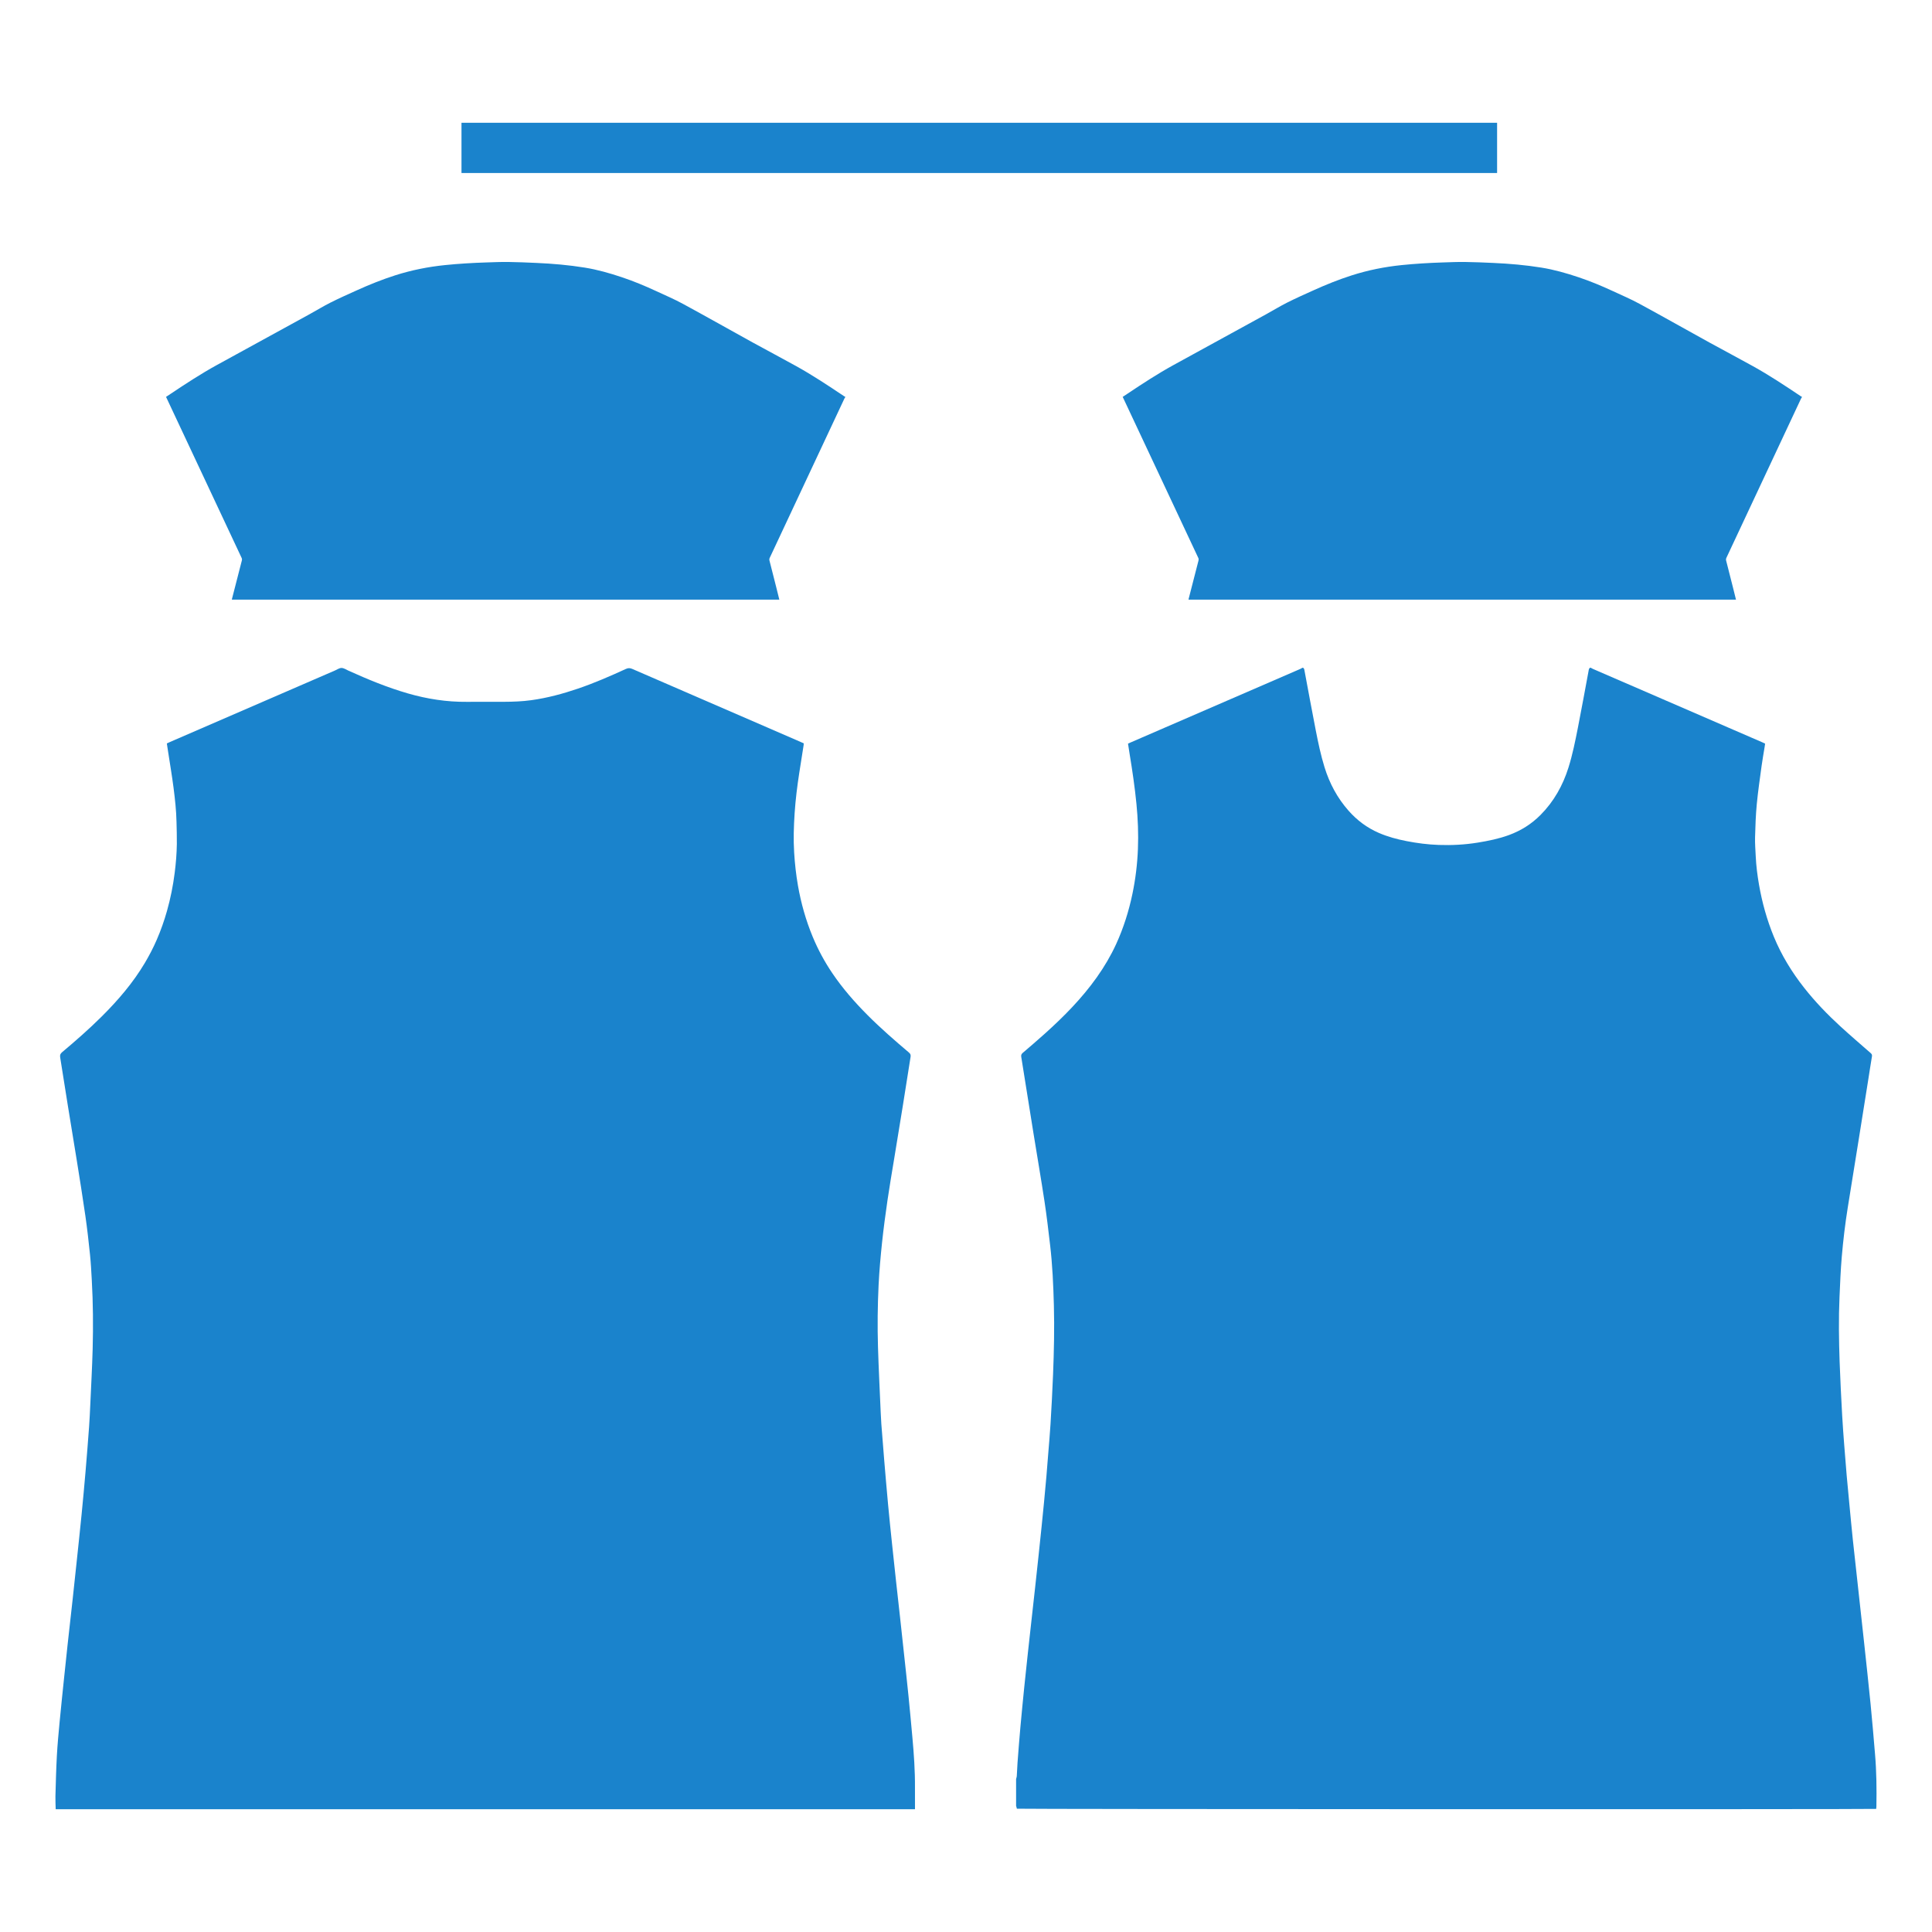
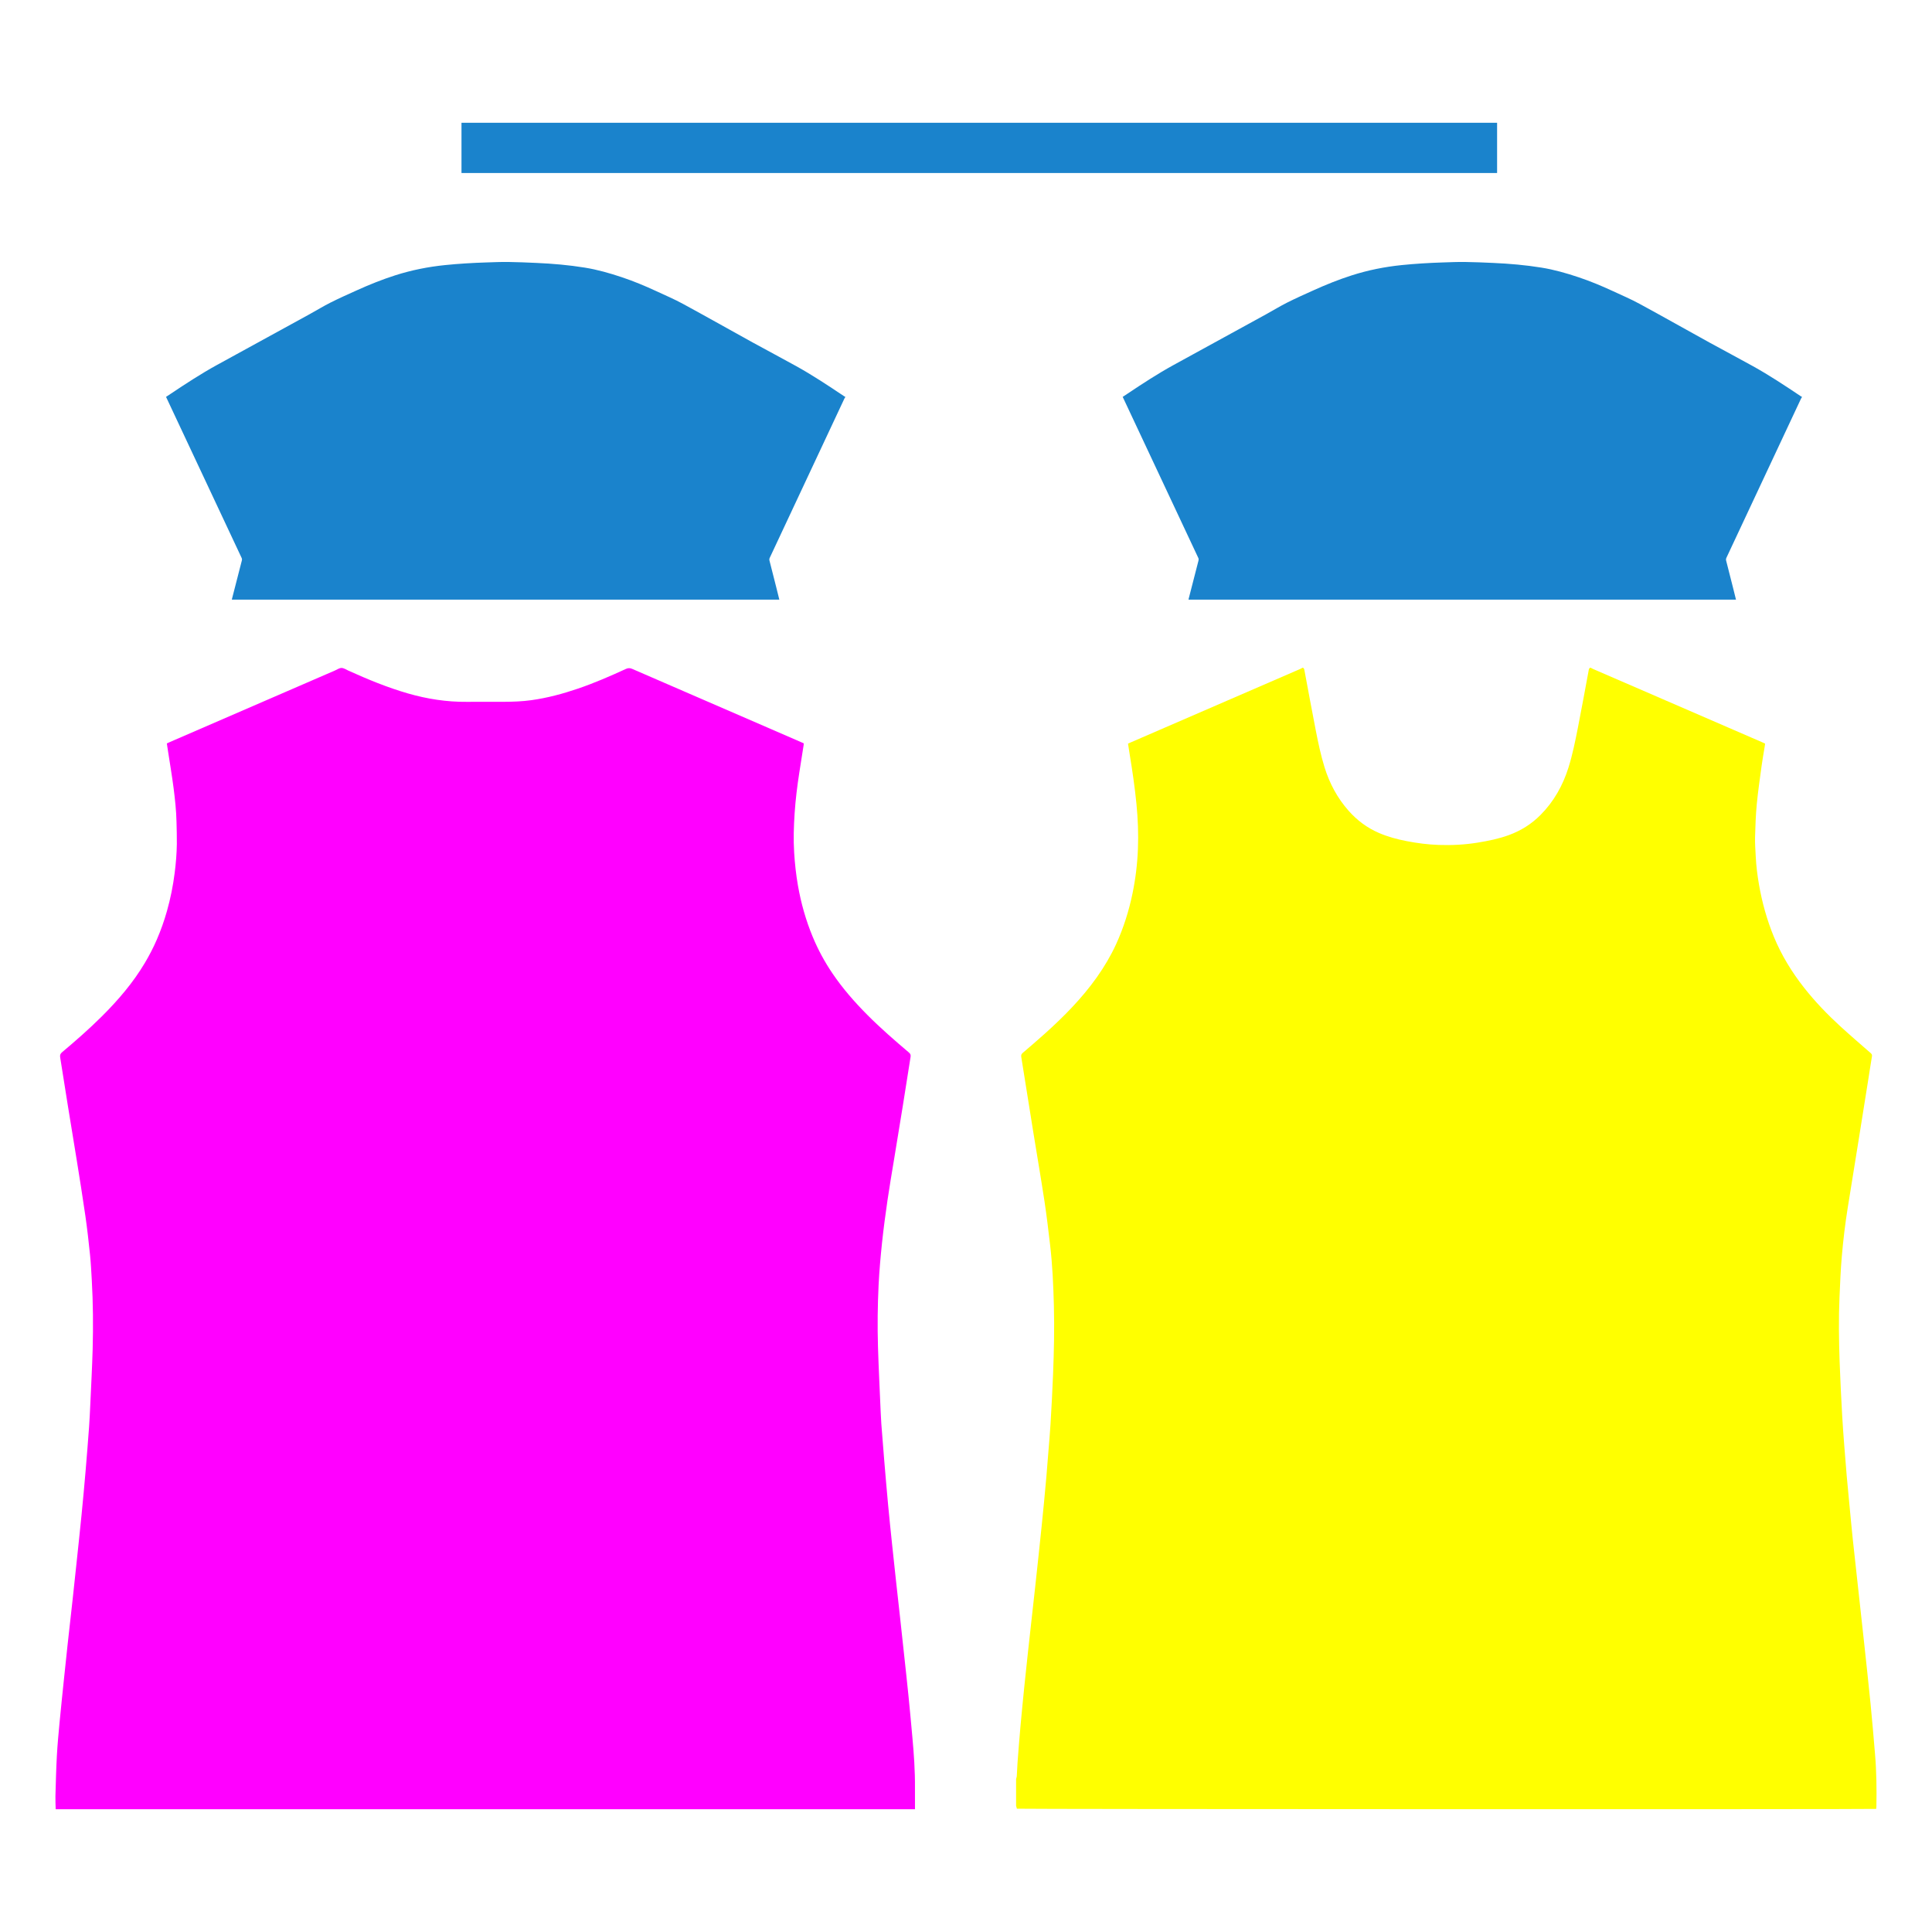
<svg xmlns="http://www.w3.org/2000/svg" width="1024" height="1024" viewBox="0 0 1024 1024">
  <g>
    <g id="Back">
-       <path d="M485.01,958.93H29.52c-.05-2.29-.2-4.59-.14-6.88.2-7.15.37-14.31.76-21.46.33-6.02.9-12.04,1.47-18.04.75-7.92,1.59-15.82,2.41-23.73.59-5.68,1.18-11.35,1.8-17.02.88-8,1.79-15.99,2.67-23.99.71-6.51,1.4-13.02,2.09-19.53.9-8.51,1.82-17.02,2.66-25.54.76-7.63,1.45-15.27,2.11-22.91.67-7.88,1.29-15.76,1.87-23.64.28-3.87.45-7.75.63-11.63.44-9.86.99-19.72,1.26-29.59.32-12.16.23-24.33-.46-36.48-.26-4.53-.48-9.07-.95-13.58-.7-6.79-1.46-13.58-2.43-20.34-1.43-10-3.05-19.97-4.64-29.94-1.51-9.47-3.1-18.92-4.63-28.38-1.38-8.59-2.7-17.18-4.1-25.77-.19-1.19.01-1.95.98-2.76,7.23-6.08,14.35-12.3,21.05-18.97,8.65-8.61,16.55-17.81,22.82-28.34,2.37-3.99,4.5-8.09,6.34-12.34,2.14-4.94,3.94-10.01,5.4-15.19,1.89-6.67,3.24-13.45,4.11-20.33.64-5.06,1.06-10.15,1.13-15.24.05-3.93-.09-7.86-.18-11.78-.13-5.99-.79-11.95-1.55-17.89-.83-6.44-1.93-12.85-2.91-19.28-.22-1.43-.44-2.85-.66-4.32.64-.29,1.18-.56,1.74-.8,29.12-12.62,58.25-25.24,87.37-37.86,1.16-.5,2.33-1.37,3.49-1.35,1.21.02,2.42.87,3.61,1.41,10.27,4.64,20.67,8.95,31.53,12.08,10.22,2.95,20.61,4.57,31.26,4.47,6.55-.06,13.09,0,19.64-.02,4.87-.02,9.72-.19,14.55-.86,8.46-1.17,16.66-3.38,24.73-6.13,8.69-2.96,17.08-6.62,25.41-10.44,1.23-.56,2.2-.51,3.4.02,28.85,12.54,57.72,25.04,86.59,37.55,1.41.61,2.82,1.24,4.24,1.86-.02.4,0,.72-.06,1.04-.75,4.8-1.52,9.6-2.27,14.41-1.11,7.17-2.01,14.36-2.49,21.6-.46,6.96-.69,13.92-.25,20.89.36,5.84,1,11.65,2,17.41,1.64,9.38,4.21,18.49,7.87,27.3,2.83,6.81,6.33,13.26,10.46,19.34,5.4,7.96,11.71,15.18,18.49,21.99,7,7.04,14.49,13.54,22.06,19.95.78.66.98,1.3.82,2.29-1.41,8.72-2.75,17.46-4.15,26.19-1.52,9.46-3.1,18.92-4.64,28.38-1.16,7.11-2.4,14.2-3.43,21.33-1.09,7.5-2.1,15.01-2.9,22.54-.78,7.44-1.45,14.9-1.82,22.37-.53,10.94-.66,21.89-.33,32.84.35,11.6.95,23.18,1.44,34.78.09,2.01.18,4.02.33,6.03.49,6.34.98,12.69,1.51,19.03.67,7.92,1.33,15.85,2.07,23.76.66,7.08,1.4,14.15,2.14,21.22.67,6.47,1.37,12.93,2.08,19.39.7,6.37,1.42,12.73,2.12,19.1.7,6.37,1.39,12.74,2.07,19.11.81,7.49,1.64,14.97,2.39,22.46.74,7.35,1.42,14.71,2.08,22.07.81,8.9,1.44,17.81,1.37,26.76-.03,3.79,0,7.58.01,11.37Z" fill="#1a83cc" stroke-width="0" />
+       <path d="M485.01,958.93H29.52c-.05-2.29-.2-4.59-.14-6.88.2-7.15.37-14.31.76-21.46.33-6.02.9-12.04,1.47-18.04.75-7.92,1.59-15.82,2.41-23.73.59-5.68,1.18-11.35,1.8-17.02.88-8,1.79-15.99,2.67-23.99.71-6.51,1.4-13.02,2.09-19.53.9-8.51,1.82-17.02,2.66-25.54.76-7.63,1.45-15.27,2.11-22.91.67-7.88,1.29-15.76,1.87-23.64.28-3.87.45-7.75.63-11.63.44-9.86.99-19.72,1.26-29.59.32-12.16.23-24.33-.46-36.48-.26-4.53-.48-9.07-.95-13.58-.7-6.79-1.46-13.58-2.43-20.34-1.43-10-3.05-19.97-4.64-29.94-1.51-9.47-3.1-18.92-4.63-28.38-1.38-8.59-2.7-17.18-4.1-25.77-.19-1.19.01-1.95.98-2.76,7.23-6.08,14.35-12.3,21.05-18.97,8.65-8.61,16.55-17.81,22.82-28.34,2.37-3.99,4.5-8.09,6.34-12.34,2.14-4.94,3.94-10.01,5.4-15.19,1.89-6.67,3.24-13.45,4.11-20.33.64-5.06,1.06-10.15,1.13-15.24.05-3.93-.09-7.86-.18-11.78-.13-5.99-.79-11.95-1.55-17.89-.83-6.44-1.93-12.85-2.91-19.28-.22-1.43-.44-2.85-.66-4.32.64-.29,1.18-.56,1.74-.8,29.12-12.62,58.25-25.24,87.37-37.86,1.16-.5,2.33-1.37,3.49-1.35,1.21.02,2.42.87,3.61,1.41,10.27,4.64,20.67,8.95,31.53,12.08,10.22,2.95,20.61,4.57,31.26,4.47,6.55-.06,13.09,0,19.64-.02,4.87-.02,9.72-.19,14.55-.86,8.46-1.17,16.66-3.38,24.73-6.13,8.69-2.96,17.08-6.62,25.41-10.44,1.23-.56,2.2-.51,3.4.02,28.85,12.54,57.72,25.04,86.59,37.55,1.41.61,2.82,1.24,4.24,1.86-.02.4,0,.72-.06,1.04-.75,4.8-1.52,9.6-2.27,14.41-1.11,7.17-2.01,14.36-2.49,21.6-.46,6.96-.69,13.92-.25,20.89.36,5.84,1,11.65,2,17.41,1.64,9.38,4.21,18.49,7.87,27.3,2.83,6.81,6.33,13.26,10.46,19.34,5.4,7.96,11.71,15.18,18.49,21.99,7,7.04,14.49,13.54,22.06,19.95.78.66.98,1.3.82,2.29-1.41,8.72-2.75,17.46-4.15,26.19-1.52,9.46-3.1,18.92-4.64,28.38-1.16,7.11-2.4,14.2-3.43,21.33-1.09,7.5-2.1,15.01-2.9,22.54-.78,7.44-1.45,14.9-1.82,22.37-.53,10.94-.66,21.89-.33,32.84.35,11.6.95,23.18,1.44,34.78.09,2.01.18,4.02.33,6.03.49,6.34.98,12.69,1.51,19.03.67,7.92,1.33,15.85,2.07,23.76.66,7.08,1.4,14.15,2.14,21.22.67,6.47,1.37,12.93,2.08,19.39.7,6.37,1.42,12.73,2.12,19.1.7,6.37,1.39,12.74,2.07,19.11.81,7.49,1.64,14.97,2.39,22.46.74,7.35,1.42,14.71,2.08,22.07.81,8.9,1.44,17.81,1.37,26.76-.03,3.79,0,7.58.01,11.37Z" fill="#ff00ff" stroke-width="0" />
    </g>
    <g id="Front">
-       <path d="M538.55,956.93c0-4.68,0-9.36,0-14.04.13-.49.33-.98.36-1.47.15-2.33.22-4.67.39-7,.48-6.3.95-12.59,1.52-18.88.64-7.13,1.35-14.25,2.06-21.36.6-5.95,1.25-11.9,1.89-17.85.6-5.53,1.22-11.06,1.83-16.59.69-6.18,1.38-12.36,2.06-18.54.62-5.62,1.22-11.25,1.82-16.88.54-5.07,1.07-10.14,1.59-15.21.44-4.28.87-8.56,1.28-12.84.43-4.51.86-9.03,1.25-13.55.36-4.1.67-8.2.99-12.31.41-5.18.89-10.35,1.2-15.53.52-8.78,1.01-17.56,1.35-26.34.48-12.2.77-24.4.44-36.62-.29-10.76-.76-21.5-2.02-32.19-.9-7.66-1.79-15.33-2.95-22.95-1.83-12.06-3.91-24.09-5.85-36.13-2.17-13.48-4.28-26.96-6.47-40.44-.16-.97.05-1.53.77-2.15,3.91-3.34,7.82-6.69,11.65-10.13,10.15-9.11,19.71-18.78,27.63-29.95,3.93-5.55,7.39-11.38,10.22-17.55,3.92-8.57,6.75-17.52,8.67-26.76,1.62-7.8,2.58-15.69,2.89-23.64.32-8,0-15.99-.78-23.96-.87-8.85-2.16-17.63-3.61-26.4-.3-1.83-.57-3.67-.86-5.53.53-.24.95-.43,1.37-.62,29.97-12.99,59.94-25.97,89.91-38.96.42-.18.82-.42,1.22-.64.09,0,.19,0,.28,0,.59.36.66.96.77,1.56,1.97,10.52,3.9,21.05,5.95,31.55,1.29,6.6,2.67,13.19,4.66,19.63,2.65,8.56,6.78,16.29,12.72,23.02,4.49,5.08,9.79,9.07,16.04,11.77,4.74,2.05,9.69,3.38,14.75,4.36,5.61,1.09,11.26,1.82,16.96,2.02,6.92.25,13.82-.11,20.68-1.22,5.64-.91,11.21-2.04,16.59-4.01,6.37-2.34,11.99-5.86,16.77-10.69,7.06-7.13,11.81-15.61,14.8-25.14,2.17-6.93,3.59-14.04,4.99-21.14,1.97-10,3.78-20.02,5.65-30.04.12-.64.15-1.31.81-1.69.09,0,.19,0,.28,0,.4.22.8.46,1.22.64,29.97,12.99,59.94,25.97,89.91,38.96.46.2.9.43,1.35.65-.11.77-.2,1.42-.31,2.06-.52,3.23-1.11,6.45-1.55,9.69-.91,6.76-1.91,13.52-2.56,20.32-.55,5.81-.76,11.66-.91,17.5-.09,3.41.2,6.82.36,10.23.23,5.01.87,9.97,1.72,14.9,1.64,9.47,4.2,18.68,7.86,27.59,4.03,9.81,9.51,18.76,16.04,27.06,5.8,7.37,12.28,14.12,19.19,20.45,5.28,4.83,10.71,9.49,16.1,14.2.58.51.83.95.68,1.78-.72,4.24-1.34,8.5-2.02,12.74-1.72,10.8-3.44,21.61-5.17,32.41-1.87,11.63-3.75,23.26-5.62,34.89-1.39,8.64-2.42,17.33-3.17,26.03-.62,7.13-.89,14.28-1.21,21.43-.51,11.46-.33,22.92.06,34.38.33,9.49.84,18.97,1.35,28.45.29,5.32.71,10.64,1.11,15.96.4,5.32.82,10.63,1.29,15.94.45,5.12.95,10.24,1.44,15.36.59,6.19,1.16,12.38,1.81,18.57,1.04,9.86,2.16,19.71,3.24,29.56.88,8.04,1.78,16.08,2.64,24.12,1.19,11.11,2.42,22.22,3.52,33.34.88,8.89,1.62,17.79,2.37,26.69.79,9.24.88,18.5.72,27.77,0,.4-.08.8-.12,1.18-2.44.28-454.44.17-455.44-.1-.15-.58-.31-1.16-.46-1.74Z" fill="#1a83cc" stroke-width="0" />
+       <path d="M538.55,956.93c0-4.68,0-9.36,0-14.04.13-.49.33-.98.36-1.47.15-2.33.22-4.67.39-7,.48-6.3.95-12.59,1.52-18.88.64-7.13,1.35-14.25,2.06-21.36.6-5.95,1.25-11.9,1.89-17.85.6-5.53,1.22-11.06,1.83-16.59.69-6.18,1.38-12.36,2.06-18.54.62-5.62,1.22-11.25,1.82-16.88.54-5.07,1.07-10.14,1.59-15.21.44-4.28.87-8.56,1.28-12.84.43-4.51.86-9.03,1.25-13.55.36-4.1.67-8.2.99-12.31.41-5.18.89-10.35,1.2-15.53.52-8.78,1.01-17.56,1.35-26.34.48-12.2.77-24.4.44-36.62-.29-10.76-.76-21.5-2.02-32.19-.9-7.66-1.79-15.33-2.95-22.95-1.83-12.06-3.91-24.09-5.85-36.13-2.17-13.48-4.28-26.96-6.47-40.44-.16-.97.05-1.53.77-2.15,3.91-3.34,7.82-6.69,11.65-10.13,10.15-9.11,19.71-18.78,27.63-29.95,3.93-5.55,7.39-11.38,10.22-17.55,3.92-8.57,6.75-17.52,8.67-26.76,1.62-7.8,2.58-15.69,2.89-23.64.32-8,0-15.99-.78-23.96-.87-8.85-2.16-17.63-3.61-26.4-.3-1.83-.57-3.67-.86-5.53.53-.24.95-.43,1.37-.62,29.97-12.99,59.94-25.97,89.91-38.96.42-.18.82-.42,1.22-.64.09,0,.19,0,.28,0,.59.36.66.96.77,1.56,1.97,10.52,3.9,21.05,5.95,31.55,1.29,6.6,2.67,13.19,4.66,19.63,2.65,8.56,6.78,16.29,12.72,23.02,4.49,5.08,9.79,9.07,16.04,11.77,4.74,2.05,9.69,3.38,14.75,4.36,5.61,1.09,11.26,1.82,16.96,2.02,6.92.25,13.82-.11,20.68-1.22,5.64-.91,11.21-2.04,16.59-4.01,6.37-2.34,11.99-5.86,16.77-10.69,7.06-7.13,11.81-15.61,14.8-25.14,2.17-6.93,3.59-14.04,4.99-21.14,1.97-10,3.78-20.02,5.65-30.04.12-.64.15-1.31.81-1.69.09,0,.19,0,.28,0,.4.22.8.46,1.22.64,29.97,12.99,59.94,25.97,89.91,38.96.46.2.9.43,1.35.65-.11.77-.2,1.42-.31,2.06-.52,3.23-1.11,6.45-1.55,9.69-.91,6.76-1.91,13.52-2.56,20.32-.55,5.81-.76,11.66-.91,17.5-.09,3.41.2,6.82.36,10.23.23,5.01.87,9.97,1.72,14.9,1.64,9.47,4.2,18.68,7.86,27.59,4.03,9.81,9.51,18.76,16.04,27.06,5.8,7.37,12.28,14.12,19.19,20.45,5.28,4.83,10.71,9.49,16.1,14.2.58.51.83.95.68,1.78-.72,4.24-1.34,8.5-2.02,12.74-1.72,10.8-3.44,21.61-5.17,32.41-1.87,11.63-3.75,23.26-5.62,34.89-1.39,8.64-2.42,17.33-3.17,26.03-.62,7.13-.89,14.28-1.21,21.43-.51,11.46-.33,22.92.06,34.38.33,9.49.84,18.97,1.35,28.45.29,5.32.71,10.64,1.11,15.96.4,5.32.82,10.63,1.29,15.94.45,5.12.95,10.24,1.44,15.36.59,6.19,1.16,12.38,1.81,18.57,1.04,9.86,2.16,19.71,3.24,29.56.88,8.04,1.78,16.08,2.64,24.12,1.19,11.11,2.42,22.22,3.52,33.34.88,8.89,1.62,17.79,2.37,26.69.79,9.24.88,18.5.72,27.77,0,.4-.08.8-.12,1.18-2.44.28-454.44.17-455.44-.1-.15-.58-.31-1.16-.46-1.74Z" fill="#ffff00" stroke-width="0" />
    </g>
    <g id="Left_Sleeve">
      <path d="M448.02,210.34v.14c-.16.25-.34.49-.47.76-13.22,28.18-26.44,56.36-39.63,84.54-.16.34-.21.82-.12,1.19,1.19,4.78,2.43,9.55,3.64,14.33.55,2.17,1.08,4.35,1.62,6.52H122.9c.02-.14.03-.28.06-.42,1.74-6.77,3.47-13.54,5.22-20.3.13-.51.11-.93-.12-1.41-13.19-28.08-26.36-56.16-39.54-84.24-.17-.35-.33-.71-.52-1.09.93-.62,1.82-1.21,2.72-1.81,7.9-5.28,15.85-10.47,24.18-15.05,16.39-9.02,32.81-17.98,49.21-26.98,3.71-2.04,7.32-4.26,11.1-6.16,4.57-2.3,9.25-4.38,13.92-6.49,6.63-3,13.36-5.71,20.3-7.93,8.63-2.76,17.46-4.52,26.47-5.44,7.27-.74,14.55-1.17,21.84-1.4,3.9-.13,7.81-.3,11.71-.25,4.98.06,9.96.29,14.94.51,8.56.38,17.08,1.11,25.55,2.48,6.72,1.08,13.24,2.95,19.66,5.1,6.18,2.07,12.22,4.57,18.13,7.32,4.77,2.22,9.63,4.28,14.24,6.79,12.35,6.7,24.58,13.63,36.89,20.42,7.7,4.24,15.49,8.33,23.17,12.6,8.68,4.81,16.94,10.3,25.19,15.82.25.17.52.3.78.45Z" fill="#1a83cc" stroke-width="0" />
    </g>
    <g id="Right_Sleeve">
      <path d="M955.07,210.34v.14c-.16.25-.34.49-.47.76-13.22,28.18-26.44,56.36-39.63,84.54-.16.34-.21.82-.12,1.19,1.19,4.78,2.43,9.55,3.64,14.33.55,2.17,1.08,4.35,1.62,6.52h-290.16c.02-.14.03-.28.06-.42,1.74-6.77,3.47-13.54,5.22-20.3.13-.51.11-.93-.12-1.41-13.19-28.08-26.36-56.16-39.54-84.24-.17-.35-.33-.71-.52-1.09.93-.62,1.82-1.21,2.72-1.81,7.9-5.28,15.85-10.47,24.18-15.05,16.39-9.02,32.81-17.98,49.21-26.98,3.71-2.04,7.32-4.26,11.1-6.16,4.57-2.3,9.25-4.38,13.92-6.49,6.63-3,13.36-5.71,20.3-7.93,8.63-2.76,17.46-4.52,26.47-5.44,7.27-.74,14.55-1.17,21.84-1.4,3.9-.13,7.81-.3,11.71-.25,4.98.06,9.96.29,14.94.51,8.56.38,17.08,1.11,25.55,2.48,6.72,1.08,13.24,2.95,19.66,5.1,6.18,2.07,12.22,4.57,18.13,7.32,4.77,2.22,9.63,4.28,14.24,6.79,12.35,6.7,24.58,13.63,36.89,20.42,7.7,4.24,15.49,8.33,23.17,12.6,8.68,4.81,16.94,10.3,25.19,15.82.25.17.52.3.78.45Z" fill="#1a83cc" stroke-width="0" />
    </g>
    <g id="Collar">
      <rect x="244.6" y="65.07" width="548.89" height="26.63" fill="#1a83cc" stroke-width="0" />
    </g>
    <rect width="1024" height="1024" fill="none" stroke-width="0" />
  </g>
</svg>
